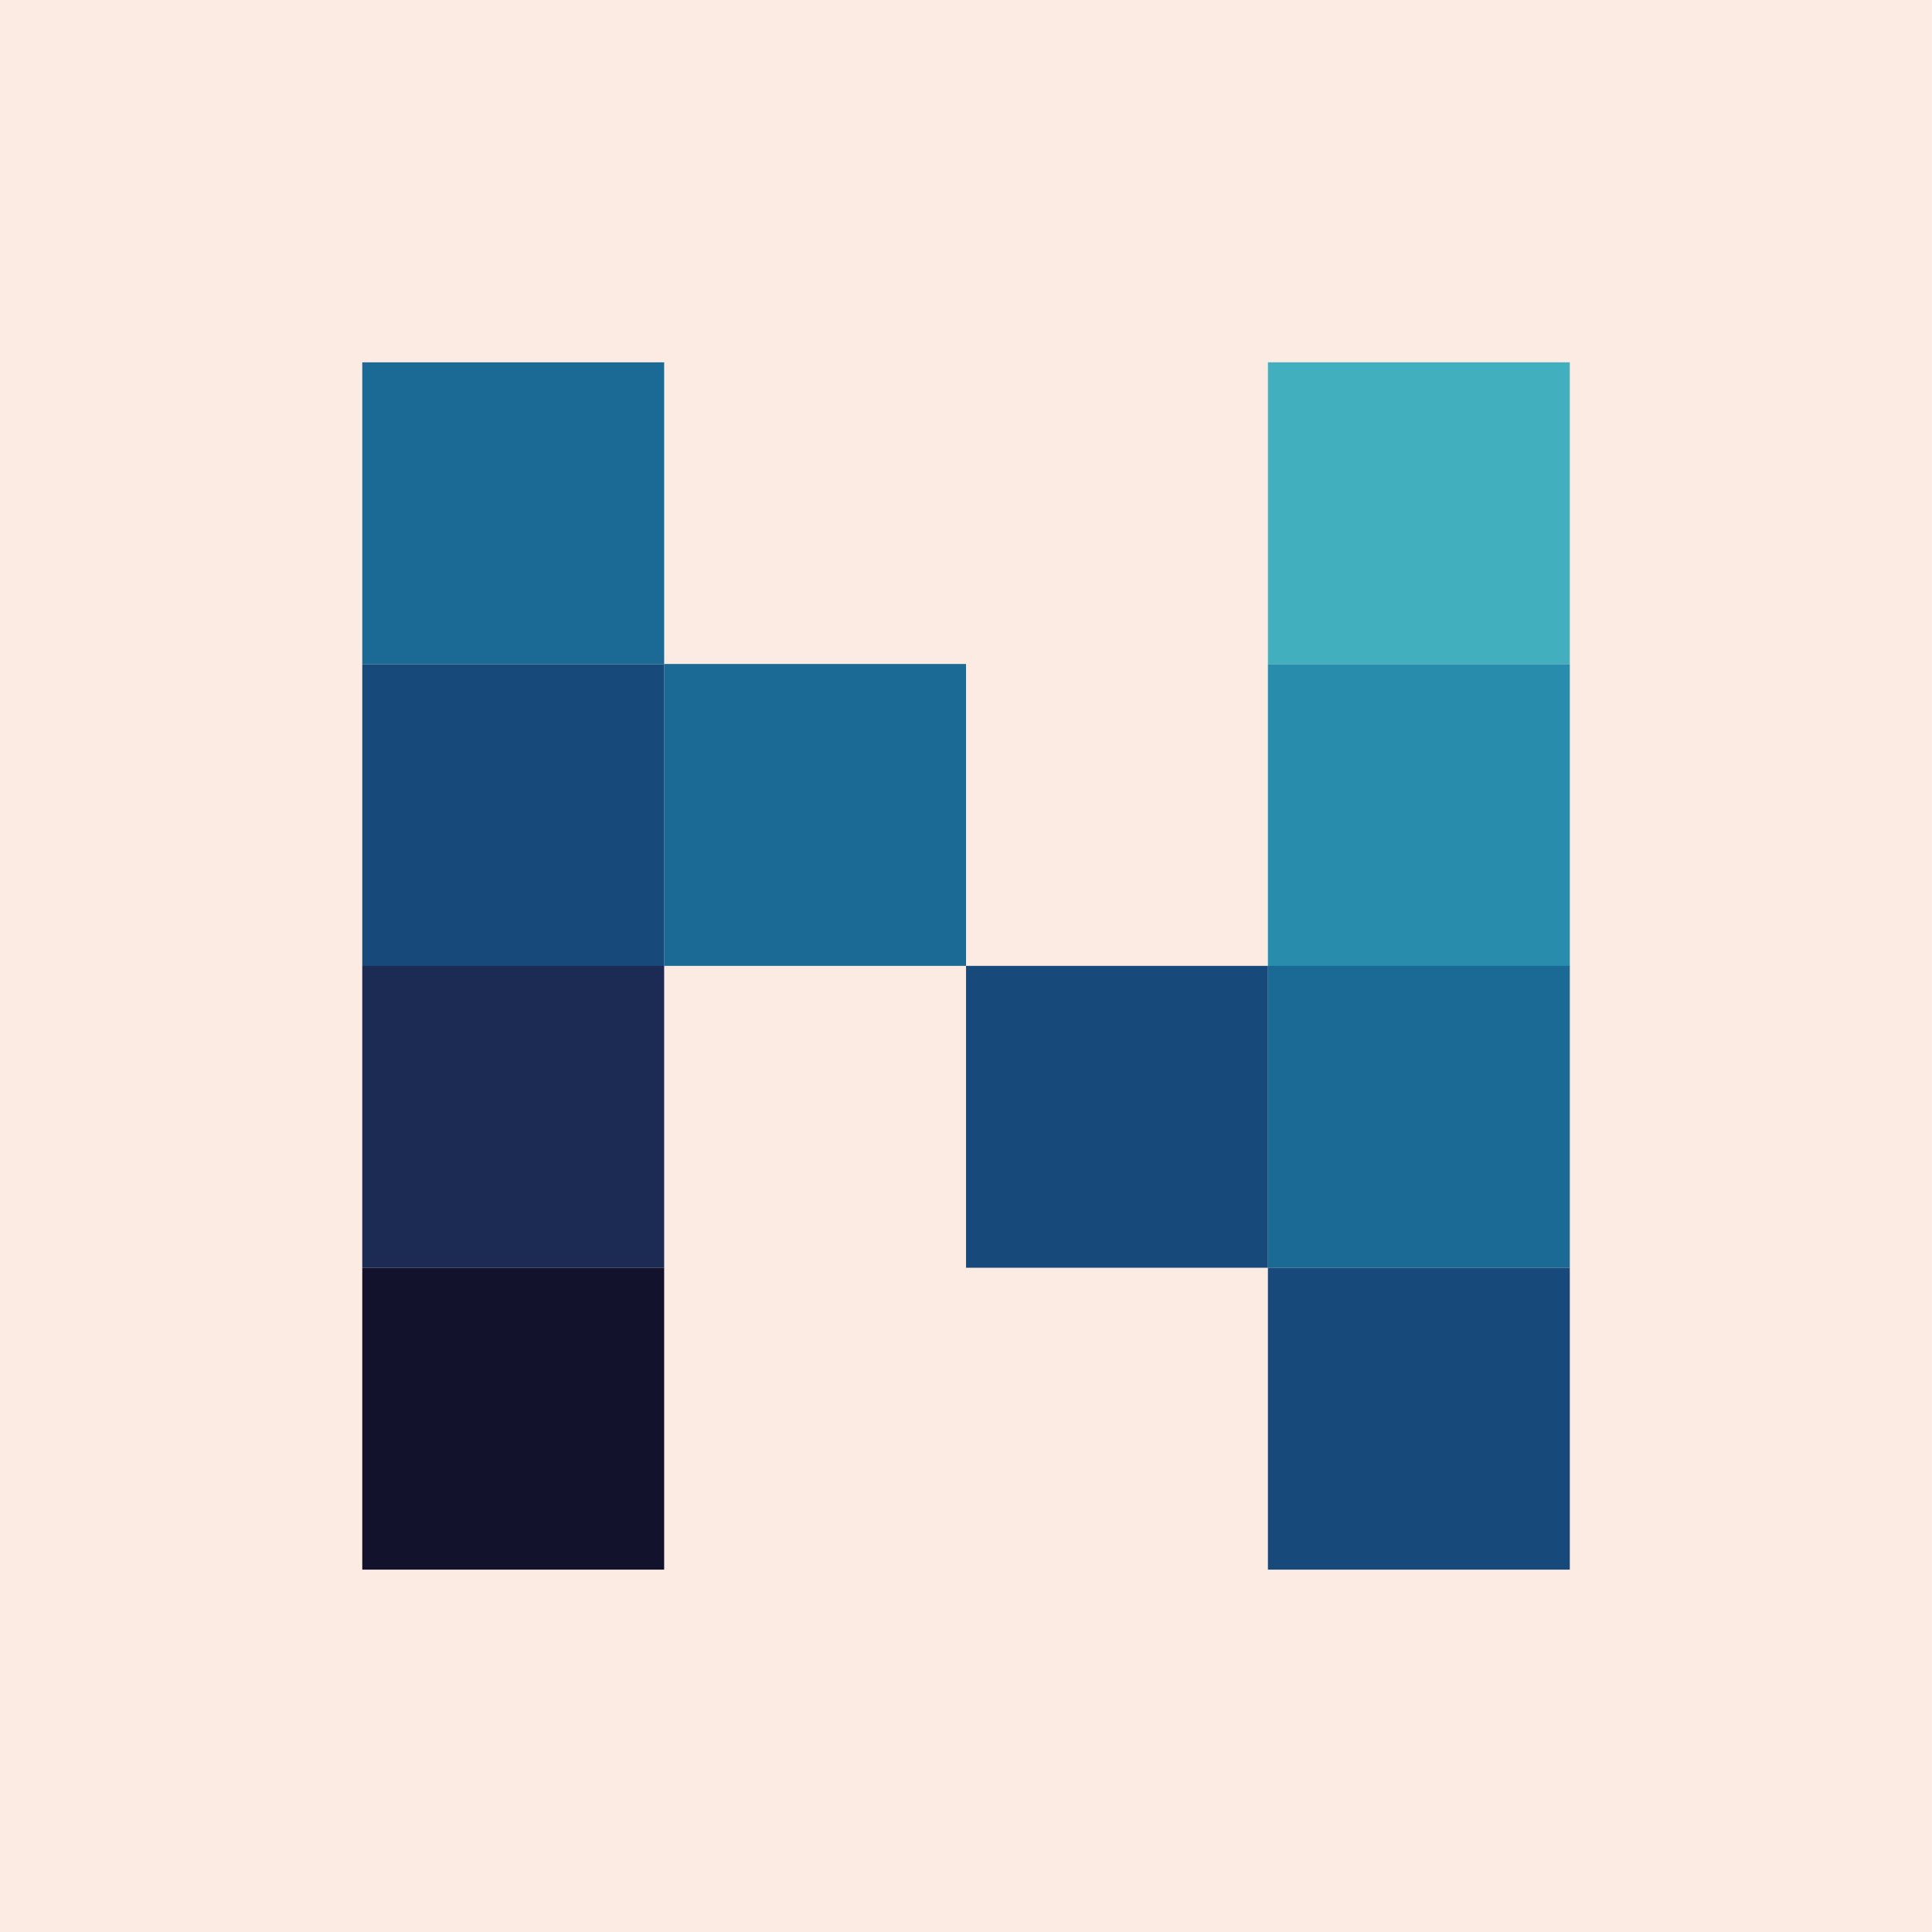
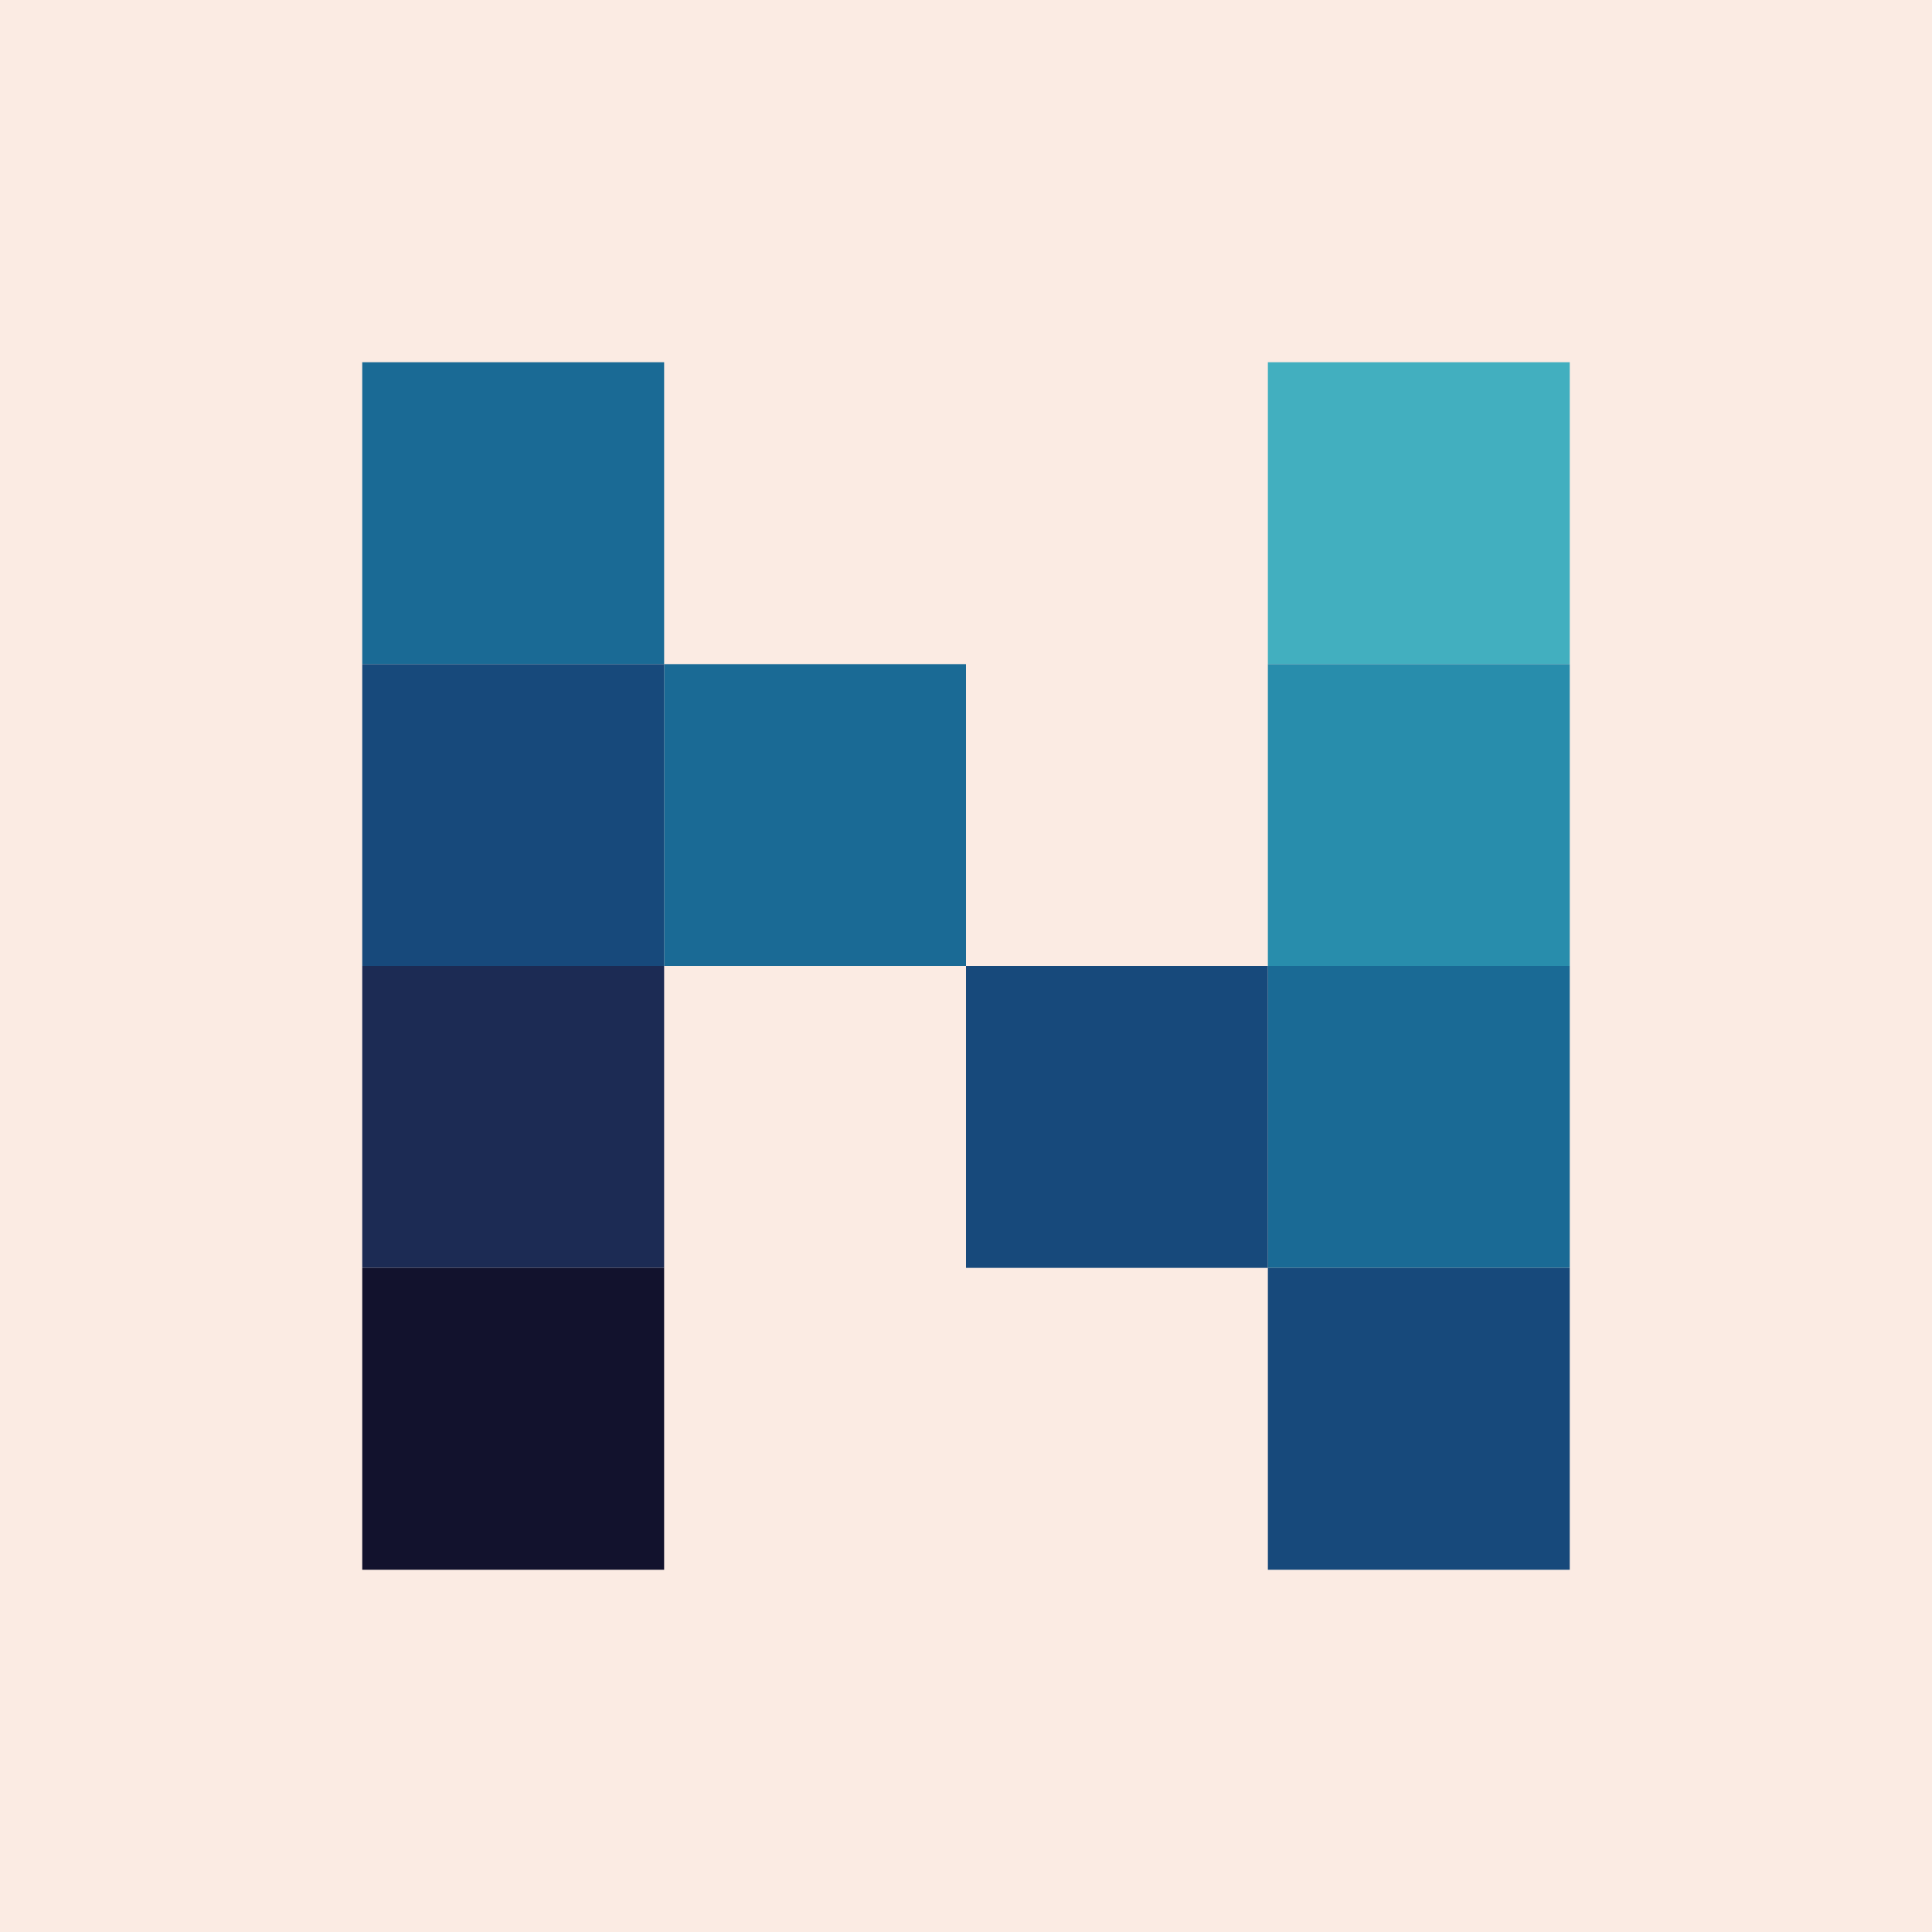
- <svg xmlns="http://www.w3.org/2000/svg" width="32" height="32" viewBox="0 0 8.467 8.467" version="1.1" id="svg1">
+ <svg xmlns="http://www.w3.org/2000/svg" width="32" height="32" viewBox="0 0 32 32" version="1.1" id="svg1">
  <defs id="defs1">
    </defs>
-   <g id="layer2" style="display:inline" transform="translate(5.291666,1.322917)">
-     <rect style="fill:#fbebe3;fill-opacity:1;stroke-width:0.267;stroke-dasharray:none" id="rect2" width="8.467" height="8.467" x="-5.292" y="-1.323" ry="0" />
+   <g id="layer2" style="display:inline">
+     <rect style="fill:#fbebe3;fill-opacity:1;stroke-width:1.011;stroke-dasharray:none" id="rect2" width="32" height="32" x="0" y="0" ry="0" />
  </g>
-   <g id="layer1" transform="translate(5.291666,1.322917)" style="display:inline">
-     <rect style="fill:#1a6a95;fill-opacity:1;stroke-width:0.619;stroke-dasharray:none" id="rect3" width="1.323" height="1.323" x="-3.704" y="0.265" />
-     <rect style="display:inline;fill:#1a6a95;fill-opacity:1;stroke-width:0.619;stroke-dasharray:none" id="rect3-82" width="1.323" height="1.323" x="-2.381" y="1.587" />
-     <rect style="fill:#17497b;fill-opacity:1;stroke-width:0.619;stroke-dasharray:none" id="rect3-8" width="1.323" height="1.323" x="-3.704" y="1.588" />
-     <rect style="fill:#1c2b54;fill-opacity:1;stroke-width:0.619;stroke-dasharray:none" id="rect3-8-1" width="1.323" height="1.323" x="-3.704" y="2.91" />
-     <rect style="fill:#12122d;fill-opacity:1;stroke-width:0.619;stroke-dasharray:none" id="rect3-8-1-2" width="1.323" height="1.323" x="-3.704" y="4.233" />
-     <rect style="fill:#42afbf;fill-opacity:1;stroke-width:0.619;stroke-dasharray:none" id="rect3-2" width="1.323" height="1.323" x="0.265" y="0.265" />
-     <rect style="fill:#288dac;fill-opacity:1;stroke-width:0.619;stroke-dasharray:none" id="rect3-8-3" width="1.323" height="1.323" x="0.265" y="1.588" />
-     <rect style="fill:#1a6a95;fill-opacity:1;stroke-width:0.619;stroke-dasharray:none" id="rect3-8-1-22" width="1.323" height="1.323" x="0.265" y="2.91" />
-     <rect style="fill:#17497b;fill-opacity:1;stroke-width:0.619;stroke-dasharray:none" id="rect3-8-1-2-1" width="1.323" height="1.323" x="0.265" y="4.233" />
-     <rect style="display:inline;fill:#17497b;fill-opacity:1;stroke-width:0.619;stroke-dasharray:none" id="rect3-8-1-2-1-7" width="1.323" height="1.323" x="-1.058" y="2.91" />
+   <g id="layer1" style="display:inline">
+     <rect style="fill:#1a6a95;fill-opacity:1;stroke-width:2.339;stroke-dasharray:none" id="rect3" width="5" height="5" x="6" y="6" />
+     <rect style="display:inline;fill:#1a6a95;fill-opacity:1;stroke-width:2.339;stroke-dasharray:none" id="rect3-82" width="5" height="5" x="11" y="11" />
+     <rect style="fill:#17497b;fill-opacity:1;stroke-width:2.339;stroke-dasharray:none" id="rect3-8" width="5" height="5" x="6" y="11" />
+     <rect style="fill:#1c2b54;fill-opacity:1;stroke-width:2.339;stroke-dasharray:none" id="rect3-8-1" width="5" height="5" x="6" y="16" />
+     <rect style="fill:#12122d;fill-opacity:1;stroke-width:2.339;stroke-dasharray:none" id="rect3-8-1-2" width="5" height="5" x="6" y="21" />
+     <rect style="fill:#42afbf;fill-opacity:1;stroke-width:2.339;stroke-dasharray:none" id="rect3-2" height="5" x="21" y="6" width="5" />
+     <rect style="fill:#288dac;fill-opacity:1;stroke-width:2.339;stroke-dasharray:none" id="rect3-8-3" width="5" height="5" x="21" y="11" />
+     <rect style="fill:#1a6a95;fill-opacity:1;stroke-width:2.339;stroke-dasharray:none" id="rect3-8-1-22" width="5" height="5" x="21" y="16" />
+     <rect style="fill:#17497b;fill-opacity:1;stroke-width:2.339;stroke-dasharray:none" id="rect3-8-1-2-1" width="5" height="5" x="21" y="21" />
+     <rect style="display:inline;fill:#17497b;fill-opacity:1;stroke-width:2.339;stroke-dasharray:none" id="rect3-8-1-2-1-7" width="5" height="5" x="16" y="16" />
  </g>
</svg>
